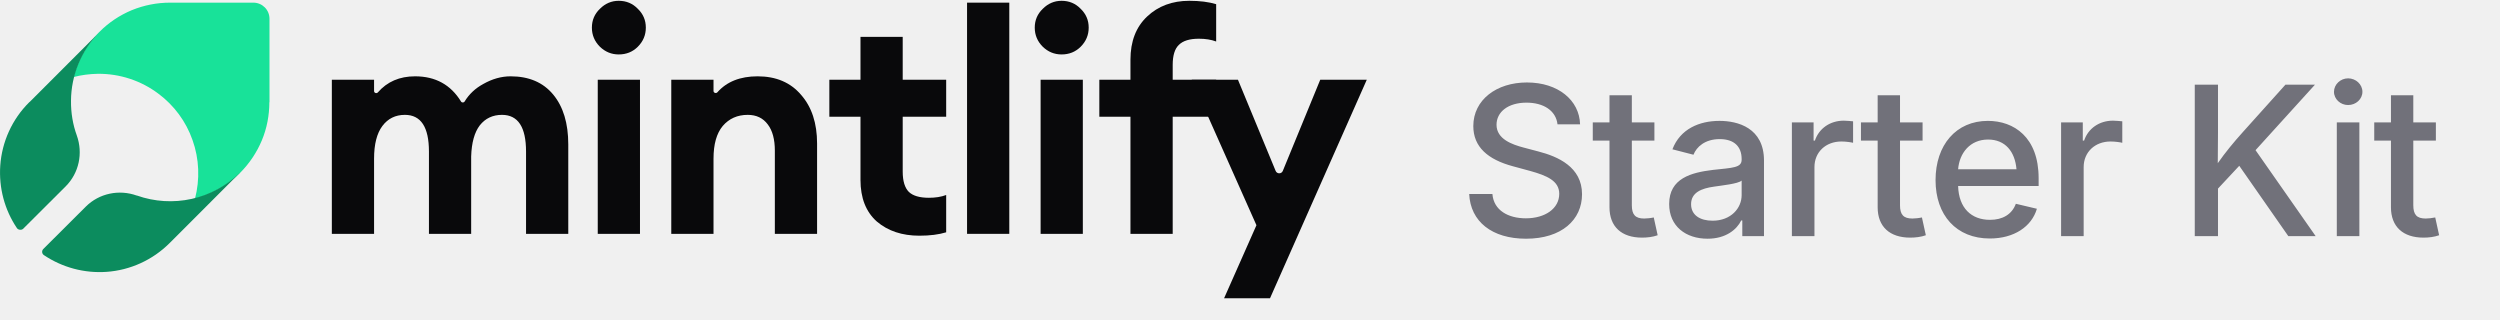
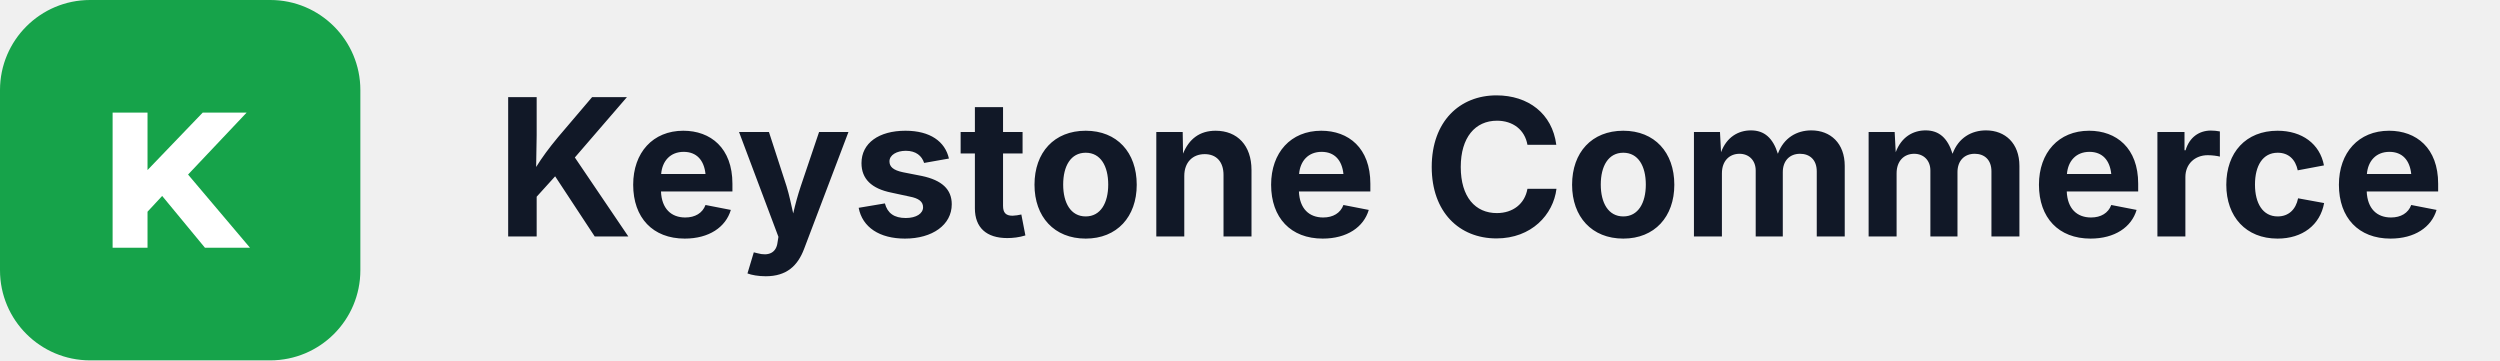
- <svg xmlns="http://www.w3.org/2000/svg" width="180" height="23" viewBox="0 0 180 23" fill="none">
-   <path d="M91.44 21.476H88.133L90.464 16.216L85.802 5.74H89.132L91.847 12.307C91.943 12.536 92.268 12.536 92.362 12.306L95.058 5.74H98.409L91.44 21.476Z" fill="#09090B" />
-   <path d="M81.393 16.837V8.403H79.152V5.74H81.393V4.297C81.393 2.98 81.792 1.944 82.592 1.19C83.391 0.435 84.404 0.058 85.633 0.058C86.387 0.058 87.031 0.139 87.564 0.302V2.988C87.208 2.854 86.794 2.788 86.32 2.788C85.655 2.788 85.174 2.936 84.878 3.232C84.582 3.513 84.434 3.994 84.434 4.674V5.74H87.564V8.403H84.434V16.837H81.393Z" fill="#09090B" />
-   <path d="M76.433 3.92C75.915 3.92 75.463 3.735 75.079 3.365C74.694 2.98 74.502 2.521 74.502 1.989C74.502 1.456 74.694 1.005 75.079 0.635C75.463 0.25 75.915 0.058 76.433 0.058C76.98 0.058 77.438 0.25 77.809 0.635C78.193 1.005 78.386 1.456 78.386 1.989C78.386 2.521 78.193 2.98 77.809 3.365C77.438 3.735 76.98 3.92 76.433 3.92ZM74.924 16.837V5.74H77.964V16.837H74.924Z" fill="#09090B" />
-   <path d="M69.628 16.837V0.191H72.669V16.837H69.628Z" fill="#09090B" />
-   <path d="M66.194 16.97C64.951 16.97 63.93 16.63 63.131 15.949C62.347 15.254 61.955 14.255 61.955 12.953V8.403H59.713V5.74H61.955V2.655H64.995V5.74H68.125V8.403H64.995V12.354C64.995 13.034 65.143 13.523 65.439 13.819C65.735 14.1 66.216 14.24 66.882 14.24C67.355 14.24 67.769 14.174 68.125 14.04V16.726C67.592 16.889 66.948 16.97 66.194 16.97Z" fill="#09090B" />
-   <path d="M48.332 16.837V5.74H51.373V6.551C51.373 6.688 51.559 6.748 51.65 6.646C52.328 5.879 53.293 5.495 54.546 5.495C55.878 5.495 56.921 5.939 57.676 6.827C58.445 7.7 58.83 8.869 58.83 10.334V16.837H55.789V10.844C55.789 10.03 55.619 9.402 55.279 8.958C54.939 8.499 54.458 8.27 53.836 8.27C53.096 8.27 52.497 8.536 52.038 9.069C51.594 9.601 51.373 10.386 51.373 11.421V16.837H48.332Z" fill="#09090B" />
-   <path d="M44.547 3.92C44.029 3.92 43.578 3.735 43.193 3.365C42.809 2.98 42.616 2.521 42.616 1.989C42.616 1.456 42.809 1.005 43.193 0.635C43.578 0.25 44.029 0.058 44.547 0.058C45.095 0.058 45.553 0.25 45.923 0.635C46.308 1.005 46.5 1.456 46.5 1.989C46.5 2.521 46.308 2.98 45.923 3.365C45.553 3.735 45.095 3.92 44.547 3.92ZM43.038 16.837V5.74H46.079V16.837H43.038Z" fill="#09090B" />
-   <path d="M37.875 16.837V10.911C37.875 9.15 37.298 8.27 36.144 8.27C35.478 8.27 34.945 8.521 34.546 9.024C34.161 9.527 33.954 10.275 33.924 11.266V16.837H30.884V10.911C30.884 9.15 30.306 8.27 29.152 8.27C28.472 8.27 27.932 8.536 27.532 9.069C27.133 9.601 26.933 10.386 26.933 11.421V16.837H23.892V5.74H26.933V6.559C26.933 6.695 27.116 6.755 27.206 6.652C27.878 5.881 28.771 5.495 29.885 5.495C31.349 5.495 32.452 6.1 33.193 7.309C33.252 7.404 33.395 7.403 33.454 7.307C33.774 6.78 34.219 6.361 34.79 6.05C35.441 5.68 36.099 5.495 36.765 5.495C38.082 5.495 39.103 5.932 39.828 6.805C40.553 7.678 40.916 8.876 40.916 10.4V16.837H37.875Z" fill="#09090B" />
-   <path d="M19.403 7.362V1.35C19.403 0.705 18.879 0.191 18.244 0.191H12.235C11.291 0.191 10.357 0.378 9.487 0.733C8.618 1.098 7.824 1.621 7.16 2.295L7.114 2.341C6.235 3.23 5.609 4.333 5.291 5.548C5.861 5.399 6.45 5.324 7.039 5.314C8.609 5.296 10.151 5.801 11.403 6.745C12.534 7.586 13.394 8.746 13.861 10.083C14.347 11.438 14.403 12.916 14.039 14.309C15.244 13.991 16.356 13.364 17.244 12.486L17.291 12.439C17.954 11.775 18.487 10.98 18.851 10.111C19.216 9.241 19.393 8.306 19.393 7.362H19.403Z" fill="#18E299" />
-   <path d="M5.112 7.26C5.121 5.416 5.857 3.646 7.151 2.324L2.151 7.326C2.133 7.344 2.114 7.354 2.095 7.372C0.876 8.583 0.14 10.204 0.019 11.918C-0.092 13.52 0.327 15.103 1.22 16.426C1.306 16.552 1.537 16.593 1.667 16.472L4.73 13.417C5.689 12.458 5.987 11.033 5.531 9.757C5.242 8.965 5.103 8.117 5.112 7.26Z" fill="#0C8C5E" />
-   <path d="M17.262 12.44C16.303 13.38 15.102 14.032 13.799 14.321C12.486 14.61 11.127 14.526 9.861 14.079C9.861 14.079 9.851 14.079 9.842 14.079C8.567 13.622 7.142 13.921 6.183 14.871L3.12 17.926C2.99 18.056 3.009 18.27 3.167 18.373C4.489 19.258 6.072 19.686 7.673 19.574C9.386 19.453 10.997 18.717 12.216 17.497L12.263 17.451L17.262 12.449V12.44Z" fill="#0C8C5E" />
-   <text x="105" y="17" font-family="Inter, ui-sans-serif, system-ui, -apple-system, sans-serif" font-size="15" font-weight="500" fill="#71717A" letter-spacing="-0.01em">Starter Kit</text>
+ <svg xmlns="http://www.w3.org/2000/svg" width="222" height="32" viewBox="0 0 222 32" fill="none">
+   <rect width="32" height="32" rx="8" fill="#16A34A" />
+   <path d="M10 22V10h3.1v5.1L18 10h3.9l-5.2 5.5L22.2 22h-4l-3.8-4.6-1.3 1.4V22H10Z" fill="white" />
+   <text x="44" y="21" font-family="Inter, ui-sans-serif, system-ui, -apple-system, BlinkMacSystemFont, 'Segoe UI', sans-serif" font-size="17" font-weight="650" fill="#111827">Keystone Commerce</text>
</svg>
